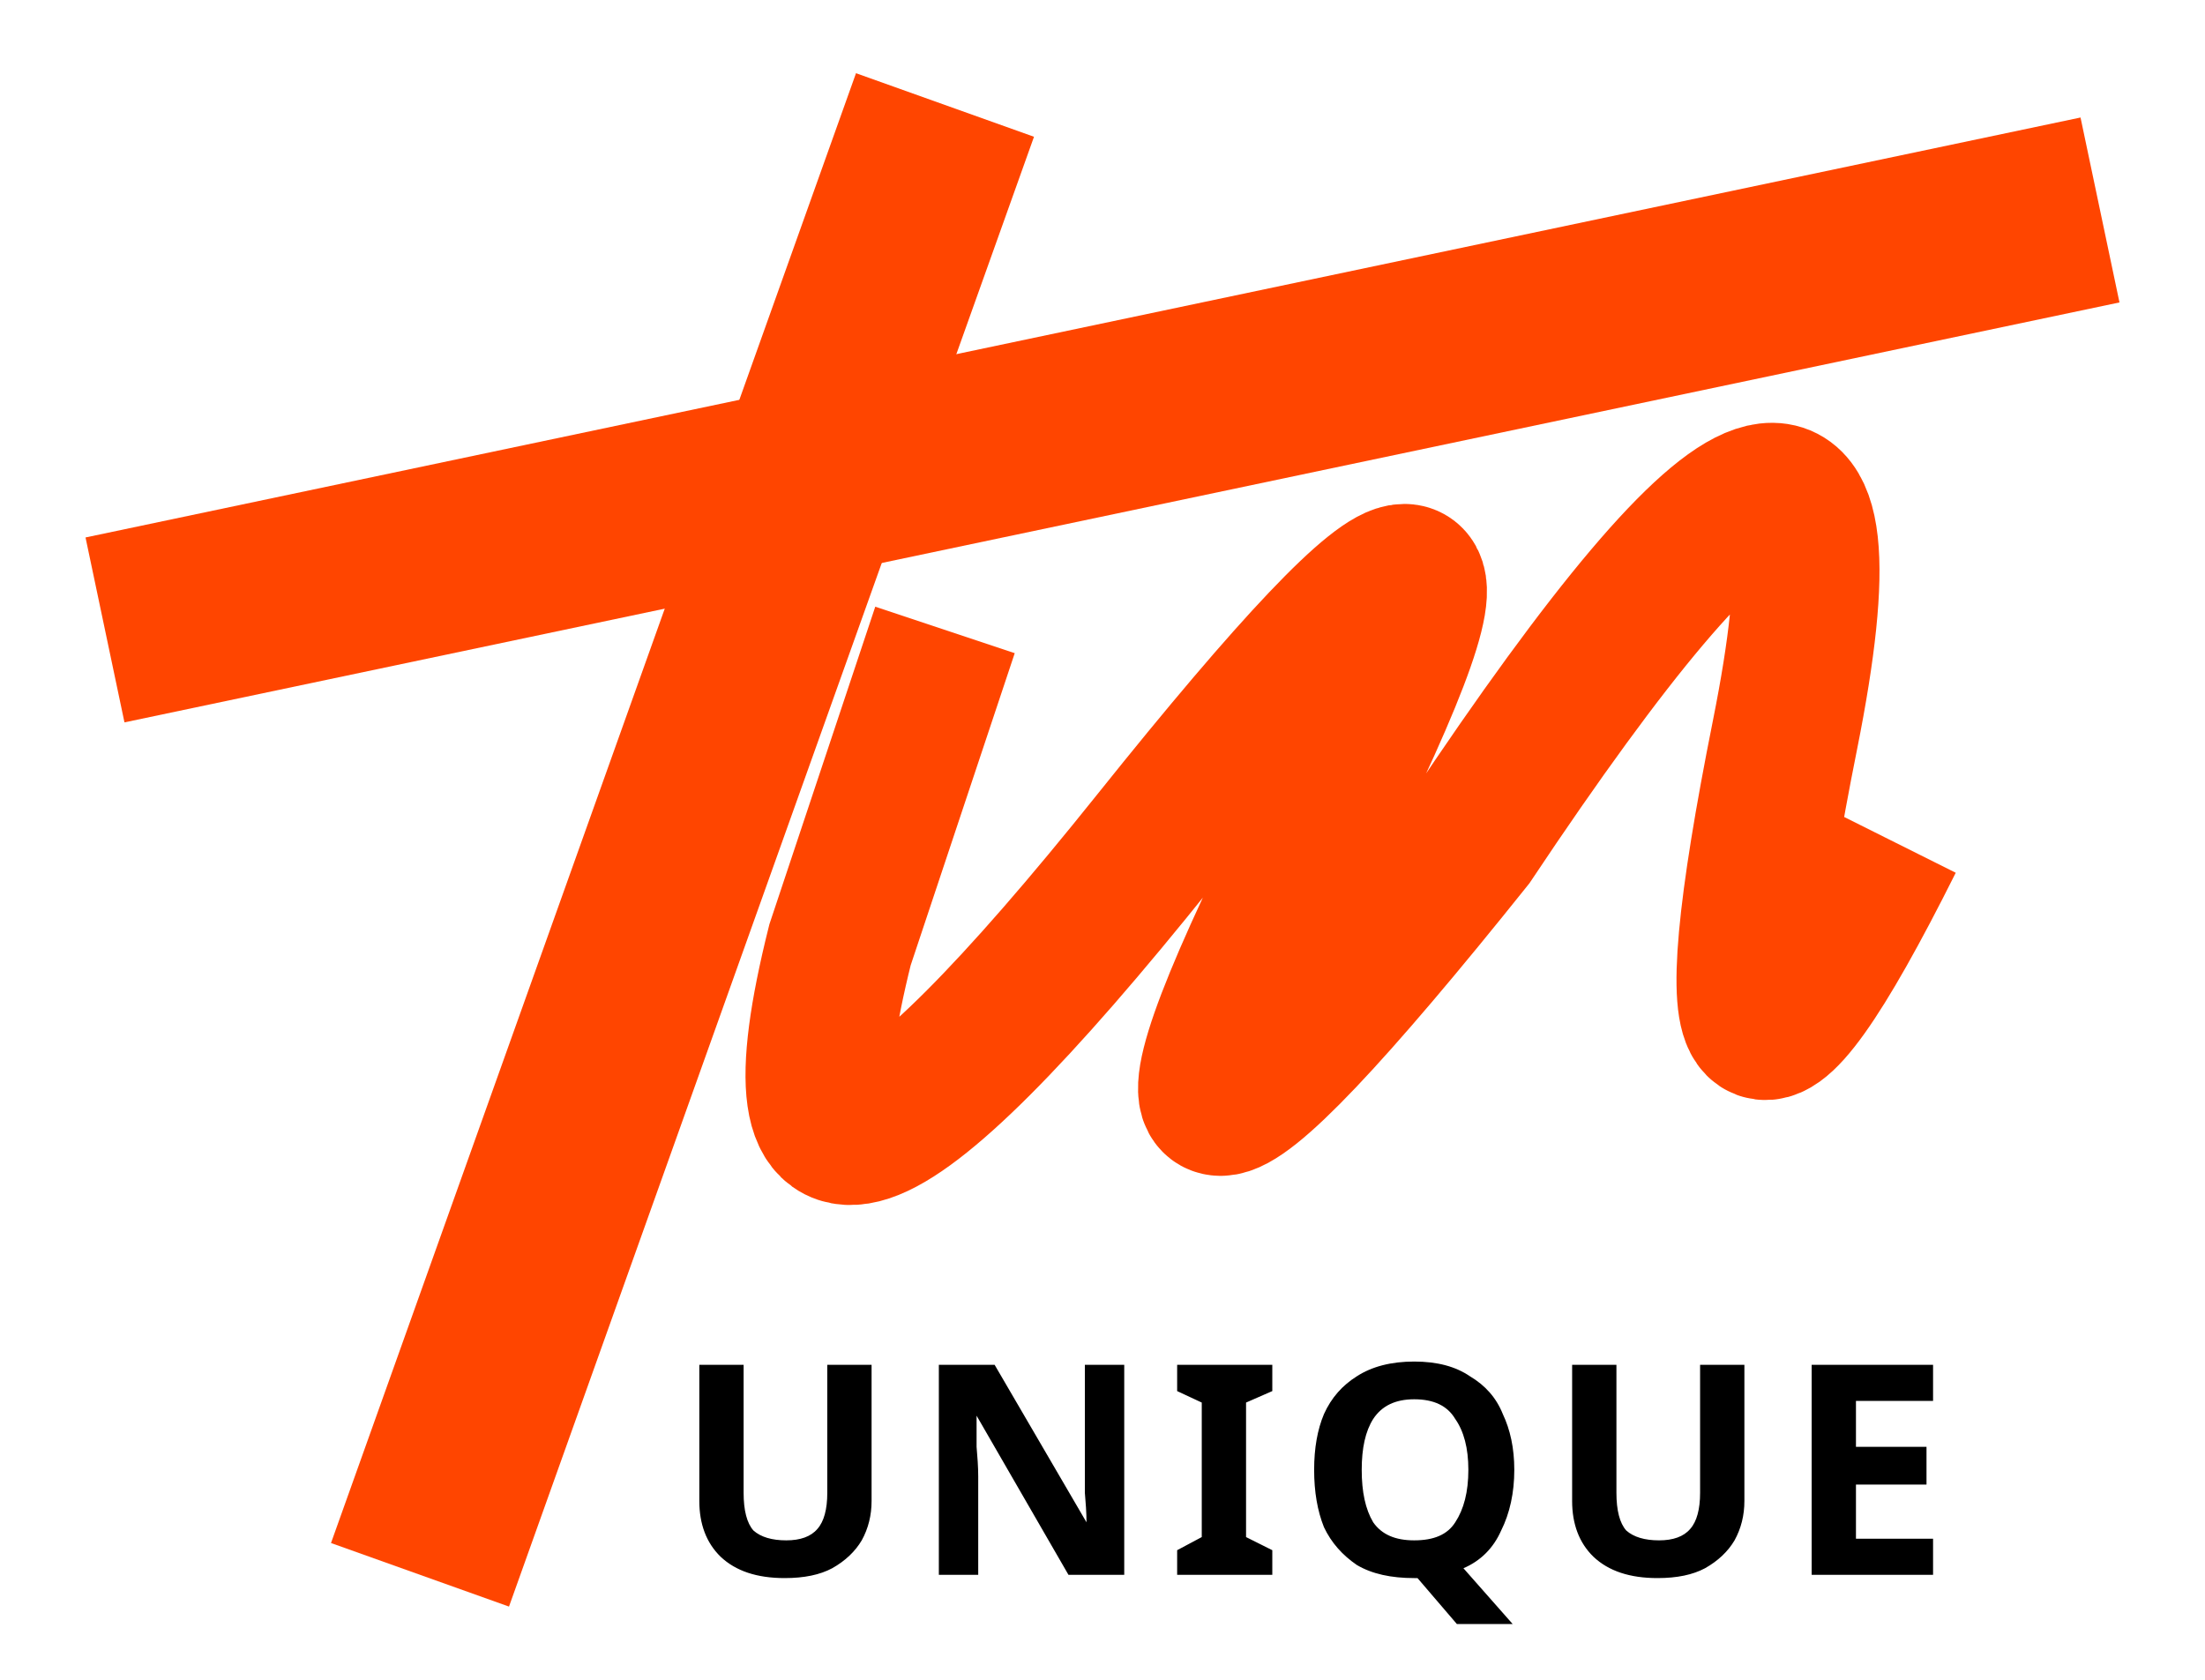
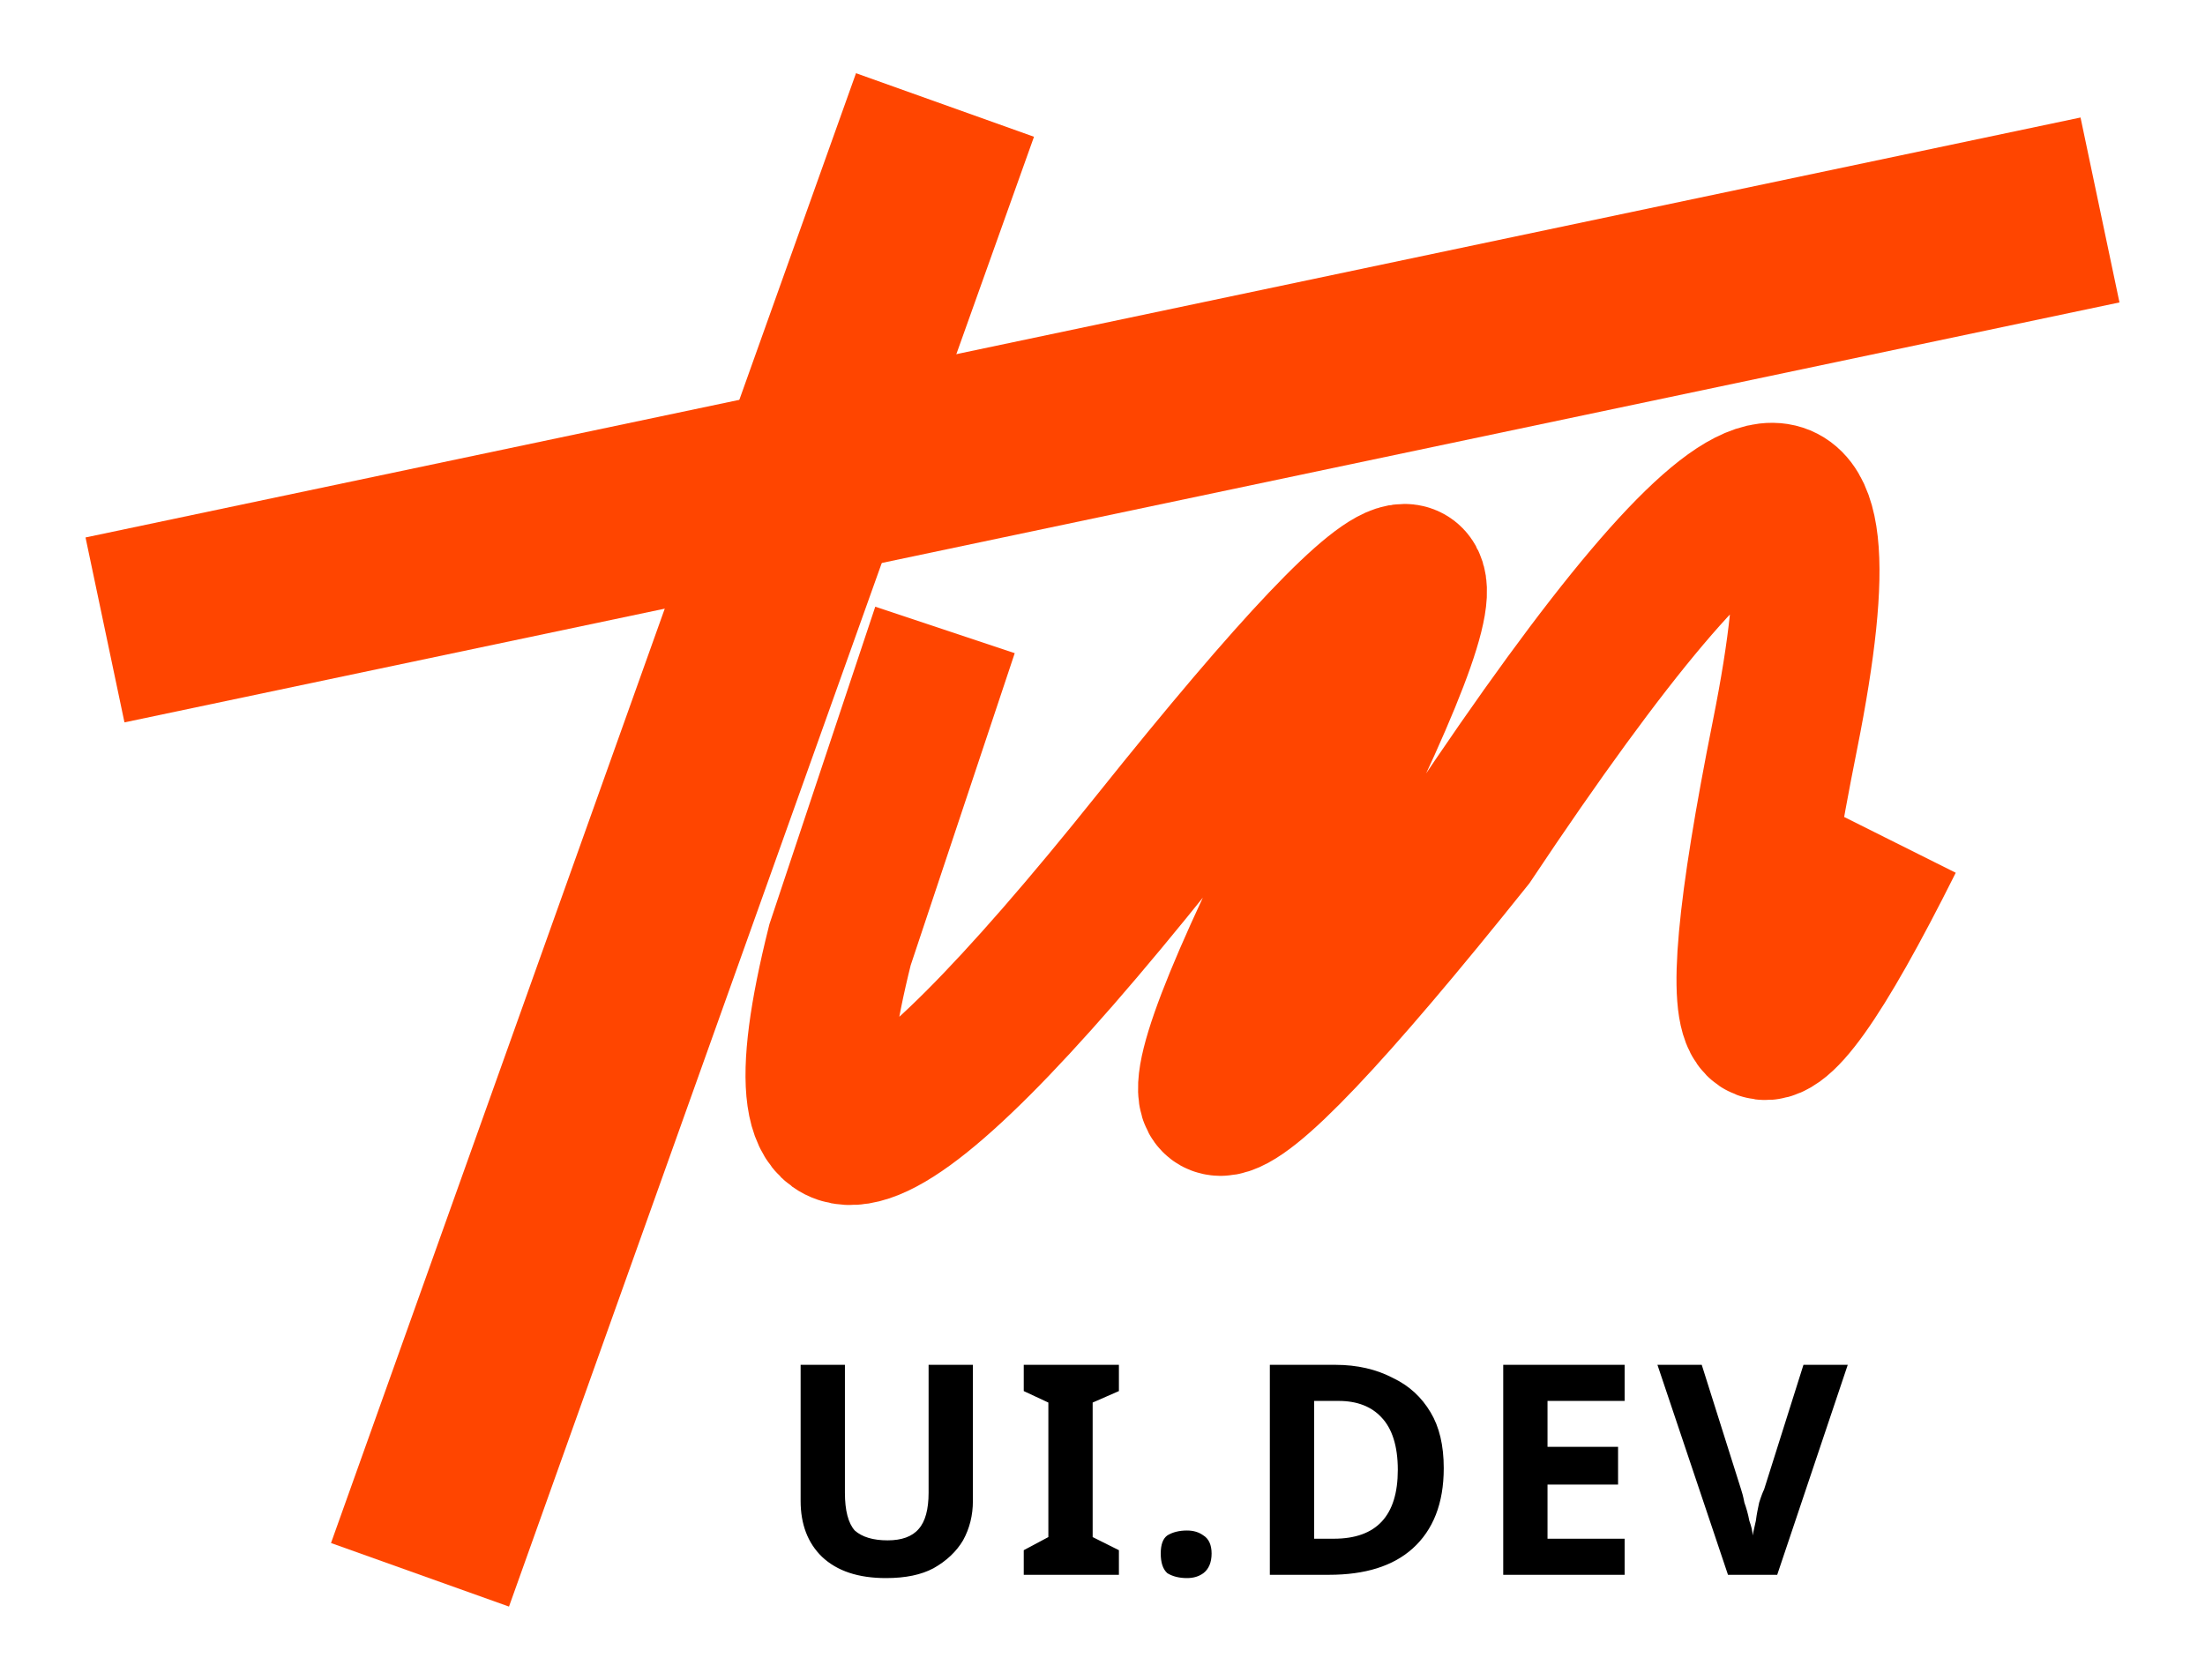
<svg xmlns="http://www.w3.org/2000/svg" viewBox="0 0 21 16">
  <g stroke="orangered" fill="none">
    <path class="draw" stroke-width="1.8" style="--duration: 150ms; --delay: 200ms" pathLength="100" d="M9 1L4 15" />
    <path class="draw" stroke-width="1.8" style="--duration: 150ms; --delay: 350ms" pathLength="100" d="M1 6L20 2" />
    <path class="draw" stroke-width="1.4" style="--duration: 200ms; --delay: 500ms" pathLength="100" d="M9 6L8 9Q7 13 11 8T12.5 8T14 8Q18 2 17 7T18 8" />
-     <text class="draw" x="12.5" y="15" text-anchor="middle" font-family="Google Sans, sans-serif" font-size="2.8" font-weight="700" letter-spacing="0.15" fill="black" stroke="none" style="--duration: 180ms; --delay: 600ms" pathLength="100">UNIQUE</text>
+     <text class="draw" x="12.5" y="15" text-anchor="middle" font-family="Google Sans, sans-serif" font-size="2.8" font-weight="700" letter-spacing="0.15" fill="black" stroke="none" style="--duration: 180ms; --delay: 600ms" pathLength="100">UI.DEV</text>
  </g>
</svg>
